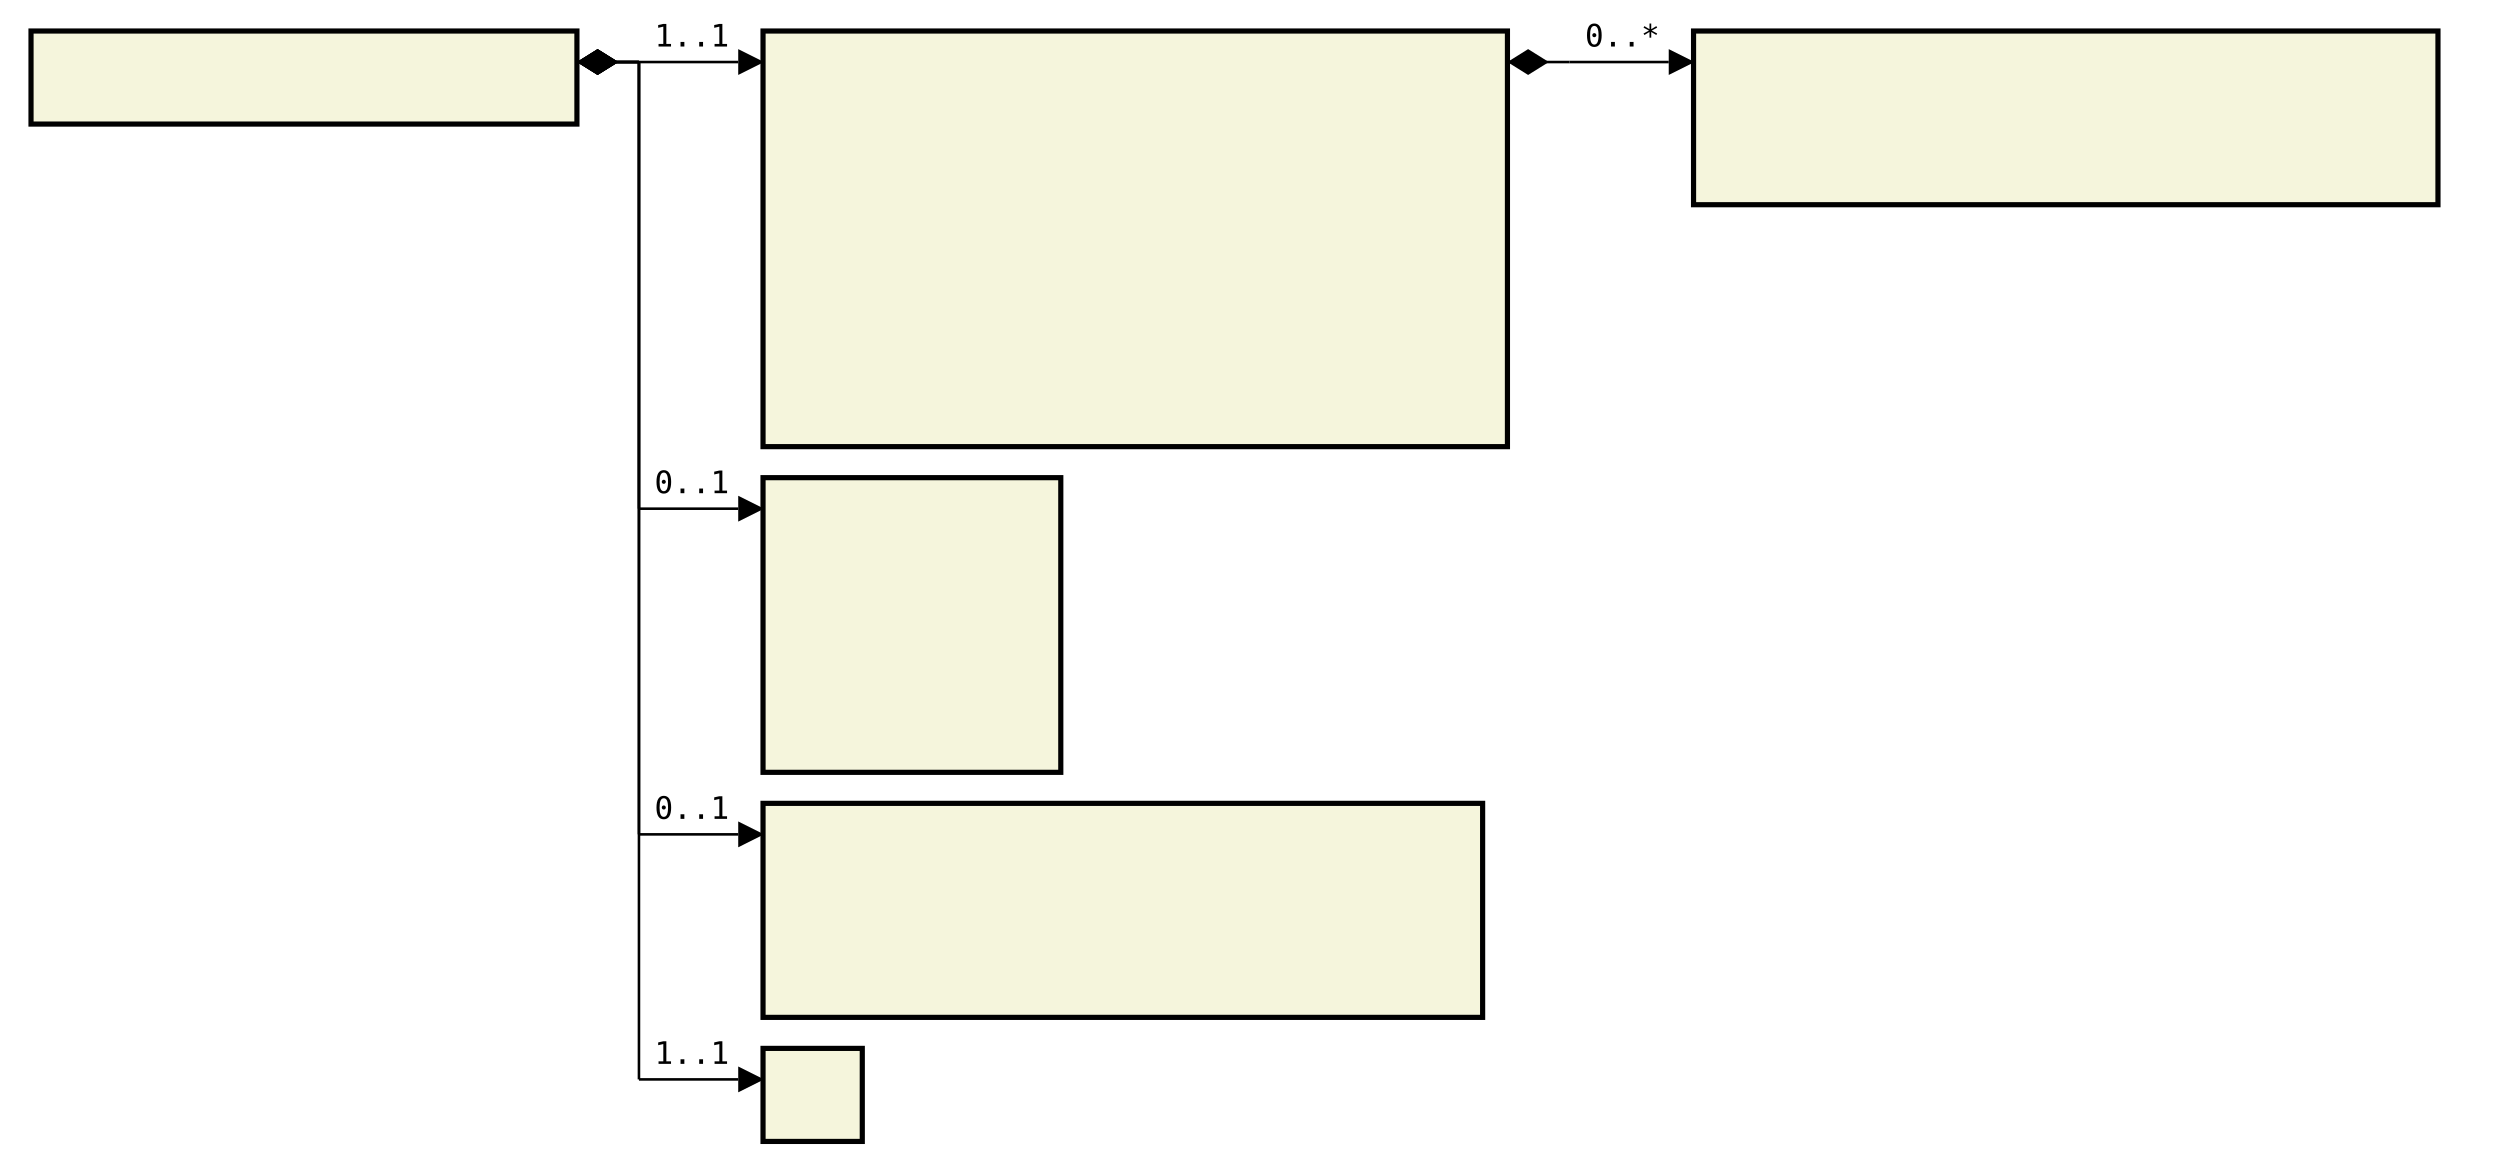
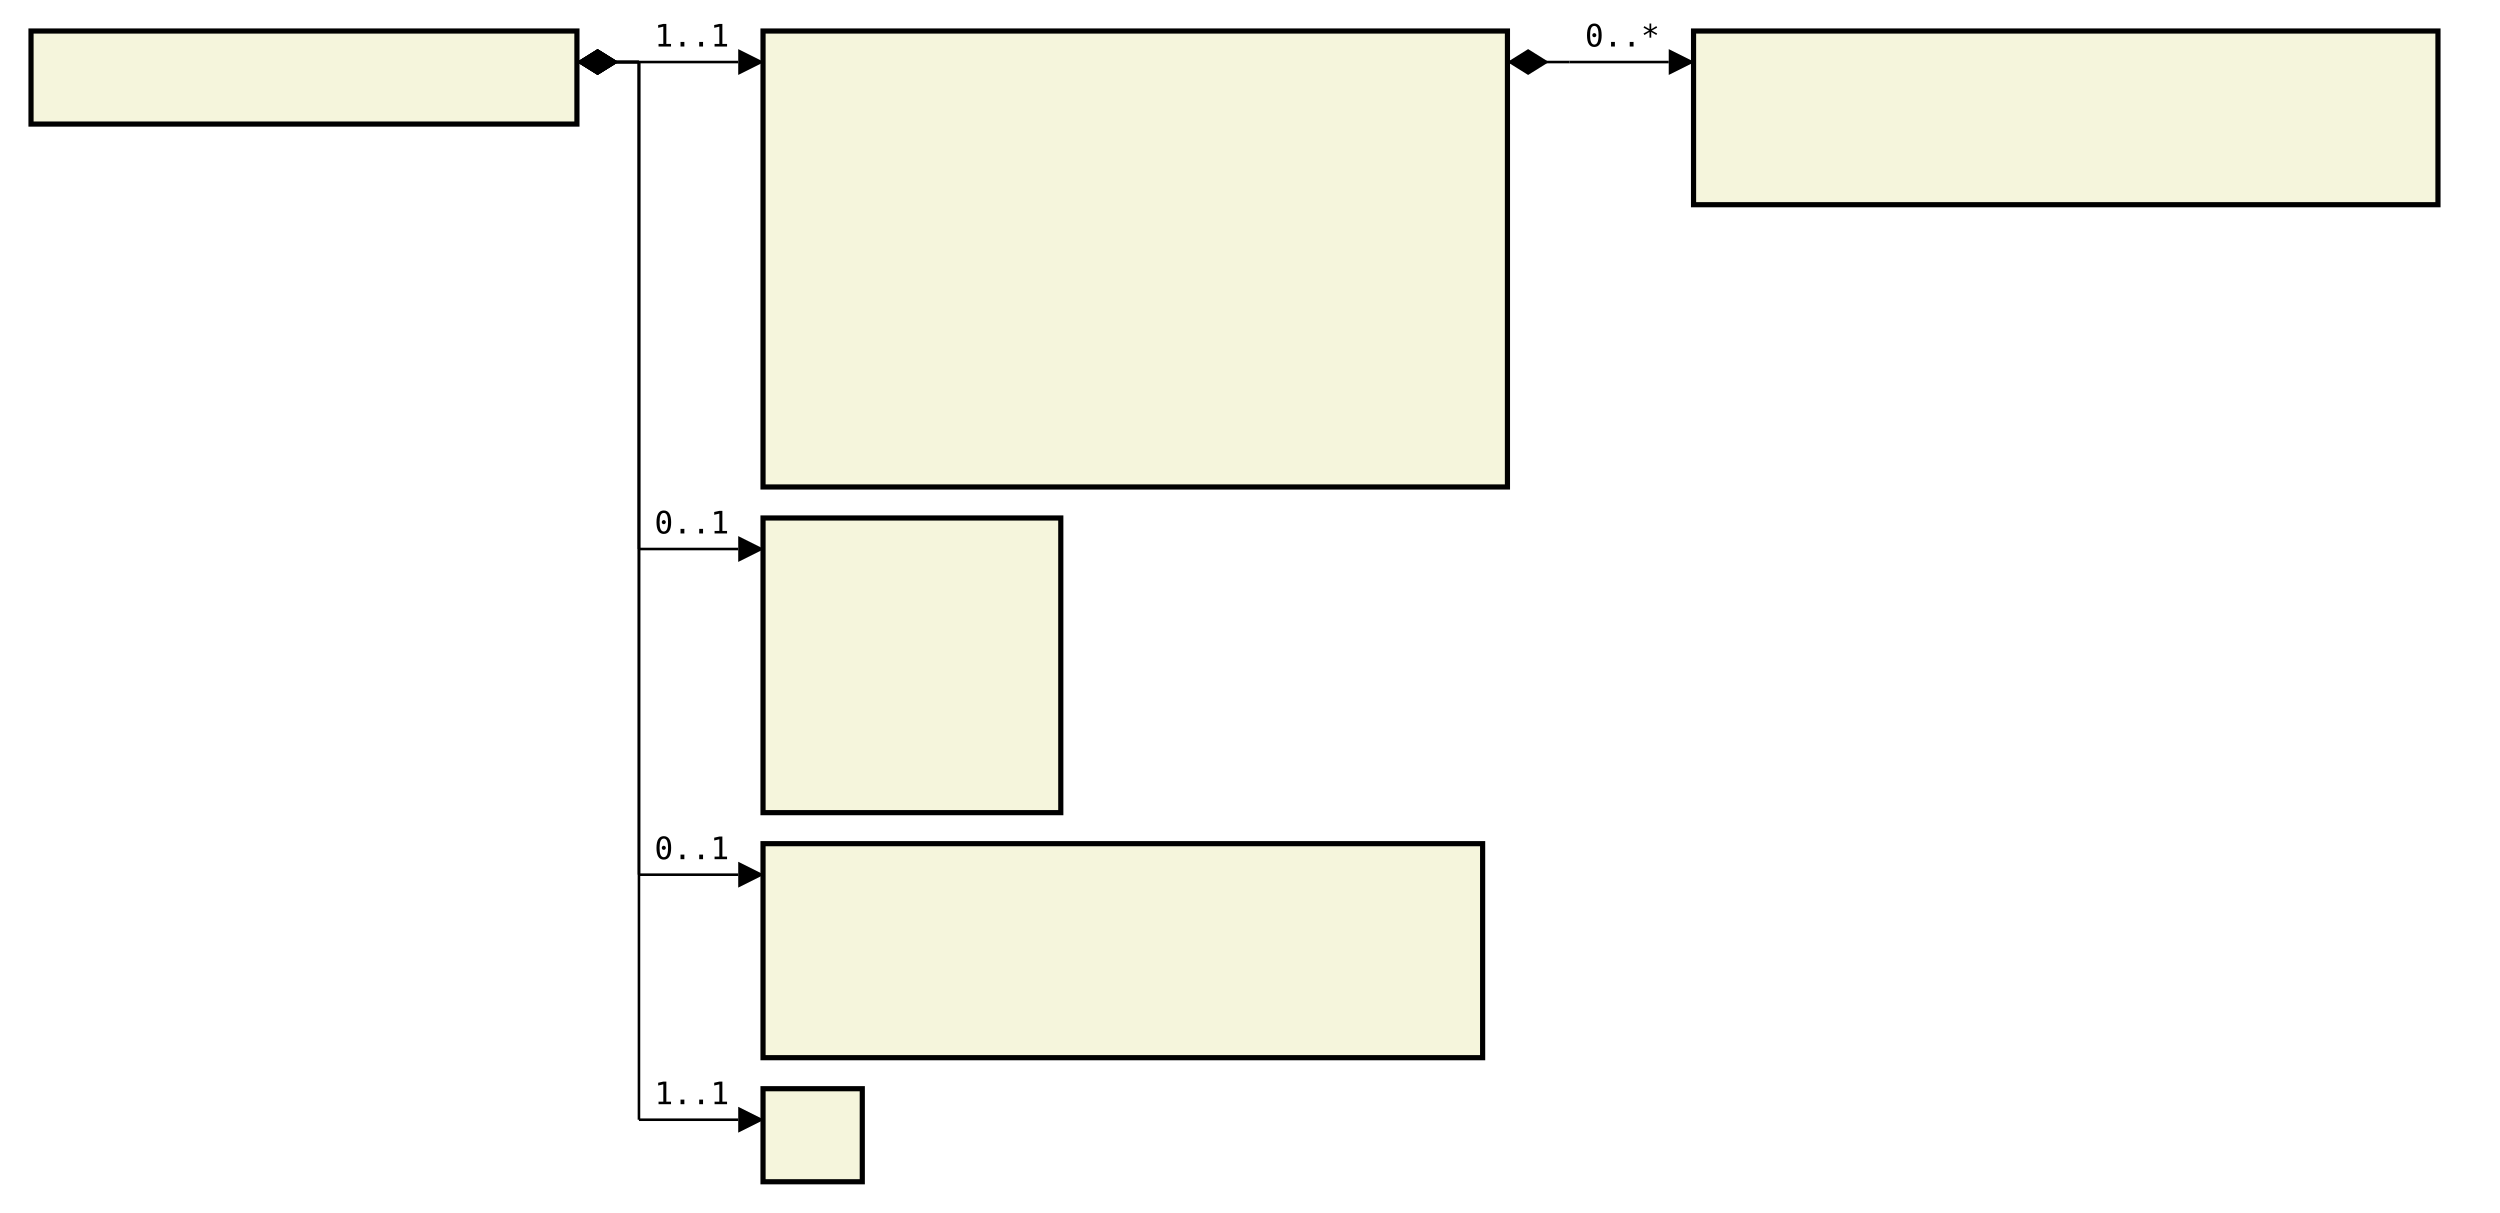
- <svg xmlns="http://www.w3.org/2000/svg" font-family="monospace" width="80.6em" height="37.8em" style="background-color:white">
+ <svg xmlns="http://www.w3.org/2000/svg" font-family="monospace" width="80.6em" height="39.1em" style="background-color:white">
  <defs>
    <marker id="Triangle" viewBox="0 0 10 10" refX="0" refY="5" markerUnits="strokeWidth" markerWidth="15" markerHeight="10" orient="auto">
      <path d="M 0 0 L 10 5 L 0 10 z" />
    </marker>
    <marker id="Diamond" viewBox="0 0 16 10" refX="0" refY="5" markerUnits="strokeWidth" markerWidth="20" markerHeight="10" orient="auto">
      <path d="M 0 5 L 8 10 L 16 5 L 8 0 z" />
    </marker>
  </defs>
  <rect x="1em" y="1em" width="17.6em" height="3em" fill="beige" stroke="black" stroke-width="2" />
  <text style="font-weight:bold" text-anchor="middle" x="9.8em" y="2.3em" fill="black">
</text>
-   <rect x="24.6em" y="1em" width="24em" height="13.4em" fill="beige" stroke="black" stroke-width="2" />
+   <rect x="24.6em" y="1em" width="24em" height="14.7em" fill="beige" stroke="black" stroke-width="2" />
  <text style="font-weight:bold" text-anchor="middle" x="36.6em" y="2.3em" fill="black">
</text>
  <text x="25.6em" y="4.3em" fill="darkslateblue">
</text>
  <text x="25.6em" y="5.6em" fill="darkslateblue">
</text>
  <text x="25.6em" y="6.9em" fill="darkslateblue">
</text>
  <text x="25.6em" y="8.2em" fill="darkslateblue">
</text>
  <text x="25.6em" y="9.5em" fill="darkslateblue">
</text>
  <text x="25.6em" y="10.8em" fill="darkslateblue">
</text>
  <text x="25.6em" y="12.1em" fill="darkslateblue">
</text>
  <text x="25.6em" y="13.4em" fill="darkslateblue">
</text>
+   <text x="25.6em" y="14.7em" fill="darkslateblue">
+ </text>
  <rect x="54.6em" y="1em" width="24em" height="5.6em" fill="beige" stroke="black" stroke-width="2" />
  <text style="font-weight:bold" text-anchor="middle" x="66.6em" y="2.3em" fill="black">
</text>
  <text x="55.6em" y="4.3em" fill="darkslateblue">
</text>
  <text x="55.6em" y="5.6em" fill="darkslateblue">
</text>
-   <rect x="24.6em" y="15.4em" width="9.6em" height="9.5em" fill="beige" stroke="black" stroke-width="2" />
-   <text style="font-weight:bold" text-anchor="middle" x="29.4em" y="16.7em" fill="black">
- </text>
-   <text x="25.6em" y="18.7em" fill="darkslateblue">
+   <rect x="24.6em" y="16.7em" width="9.6em" height="9.5em" fill="beige" stroke="black" stroke-width="2" />
+   <text style="font-weight:bold" text-anchor="middle" x="29.4em" y="18em" fill="black">
</text>
  <text x="25.6em" y="20em" fill="darkslateblue">
</text>
  <text x="25.6em" y="21.3em" fill="darkslateblue">
</text>
  <text x="25.6em" y="22.6em" fill="darkslateblue">
</text>
  <text x="25.6em" y="23.9em" fill="darkslateblue">
</text>
-   <rect x="24.6em" y="25.9em" width="23.2em" height="6.9em" fill="beige" stroke="black" stroke-width="2" />
-   <text style="font-weight:bold" text-anchor="middle" x="36.2em" y="27.2em" fill="black">
+   <text x="25.6em" y="25.2em" fill="darkslateblue">
</text>
-   <text x="25.6em" y="29.2em" fill="darkslateblue">
+   <rect x="24.6em" y="27.2em" width="23.2em" height="6.9em" fill="beige" stroke="black" stroke-width="2" />
+   <text style="font-weight:bold" text-anchor="middle" x="36.2em" y="28.5em" fill="black">
</text>
  <text x="25.6em" y="30.5em" fill="darkslateblue">
</text>
  <text x="25.6em" y="31.8em" fill="darkslateblue">
</text>
-   <rect x="24.6em" y="33.8em" width="3.2em" height="3em" fill="beige" stroke="black" stroke-width="2" />
-   <text style="font-weight:bold" text-anchor="middle" x="26.2em" y="35.1em" fill="black">
+   <text x="25.6em" y="33.1em" fill="darkslateblue">
+ </text>
+   <rect x="24.6em" y="35.1em" width="3.2em" height="3em" fill="beige" stroke="black" stroke-width="2" />
+   <text style="font-weight:bold" text-anchor="middle" x="26.2em" y="36.4em" fill="black">
</text>
  <line x1="18.6em" y1="2em" x2="20.6em" y2="2em" stroke="black" marker-start="url(#Diamond)" />
  <line x1="20.6em" y1="2em" x2="20.6em" y2="2em" stroke="black" />
  <line x1="20.6em" y1="2em" x2="23.8em" y2="2em" stroke="black" marker-end="url(#Triangle)" />
  <text x="21.1em" y="1.5em">1..1</text>
  <line x1="48.6em" y1="2em" x2="50.6em" y2="2em" stroke="black" marker-start="url(#Diamond)" />
  <line x1="50.6em" y1="2em" x2="50.6em" y2="2em" stroke="black" />
  <line x1="50.6em" y1="2em" x2="53.8em" y2="2em" stroke="black" marker-end="url(#Triangle)" />
  <text x="51.1em" y="1.5em">0..*</text>
  <line x1="18.6em" y1="2em" x2="20.6em" y2="2em" stroke="black" marker-start="url(#Diamond)" />
-   <line x1="20.6em" y1="2em" x2="20.6em" y2="16.4em" stroke="black" />
-   <line x1="20.6em" y1="16.4em" x2="23.8em" y2="16.4em" stroke="black" marker-end="url(#Triangle)" />
-   <text x="21.1em" y="15.9em">0..1</text>
+   <line x1="20.6em" y1="2em" x2="20.6em" y2="17.7em" stroke="black" />
+   <line x1="20.6em" y1="17.7em" x2="23.8em" y2="17.7em" stroke="black" marker-end="url(#Triangle)" />
+   <text x="21.1em" y="17.2em">0..1</text>
  <line x1="18.6em" y1="2em" x2="20.6em" y2="2em" stroke="black" marker-start="url(#Diamond)" />
-   <line x1="20.6em" y1="2em" x2="20.6em" y2="26.9em" stroke="black" />
-   <line x1="20.6em" y1="26.9em" x2="23.8em" y2="26.9em" stroke="black" marker-end="url(#Triangle)" />
-   <text x="21.1em" y="26.4em">0..1</text>
+   <line x1="20.6em" y1="2em" x2="20.6em" y2="28.2em" stroke="black" />
+   <line x1="20.6em" y1="28.2em" x2="23.8em" y2="28.2em" stroke="black" marker-end="url(#Triangle)" />
+   <text x="21.1em" y="27.7em">0..1</text>
  <line x1="18.6em" y1="2em" x2="20.6em" y2="2em" stroke="black" marker-start="url(#Diamond)" />
-   <line x1="20.6em" y1="2em" x2="20.6em" y2="34.8em" stroke="black" />
-   <line x1="20.6em" y1="34.8em" x2="23.8em" y2="34.8em" stroke="black" marker-end="url(#Triangle)" />
-   <text x="21.1em" y="34.3em">1..1</text>
+   <line x1="20.6em" y1="2em" x2="20.6em" y2="36.1em" stroke="black" />
+   <line x1="20.6em" y1="36.1em" x2="23.8em" y2="36.1em" stroke="black" marker-end="url(#Triangle)" />
+   <text x="21.1em" y="35.6em">1..1</text>
</svg>
